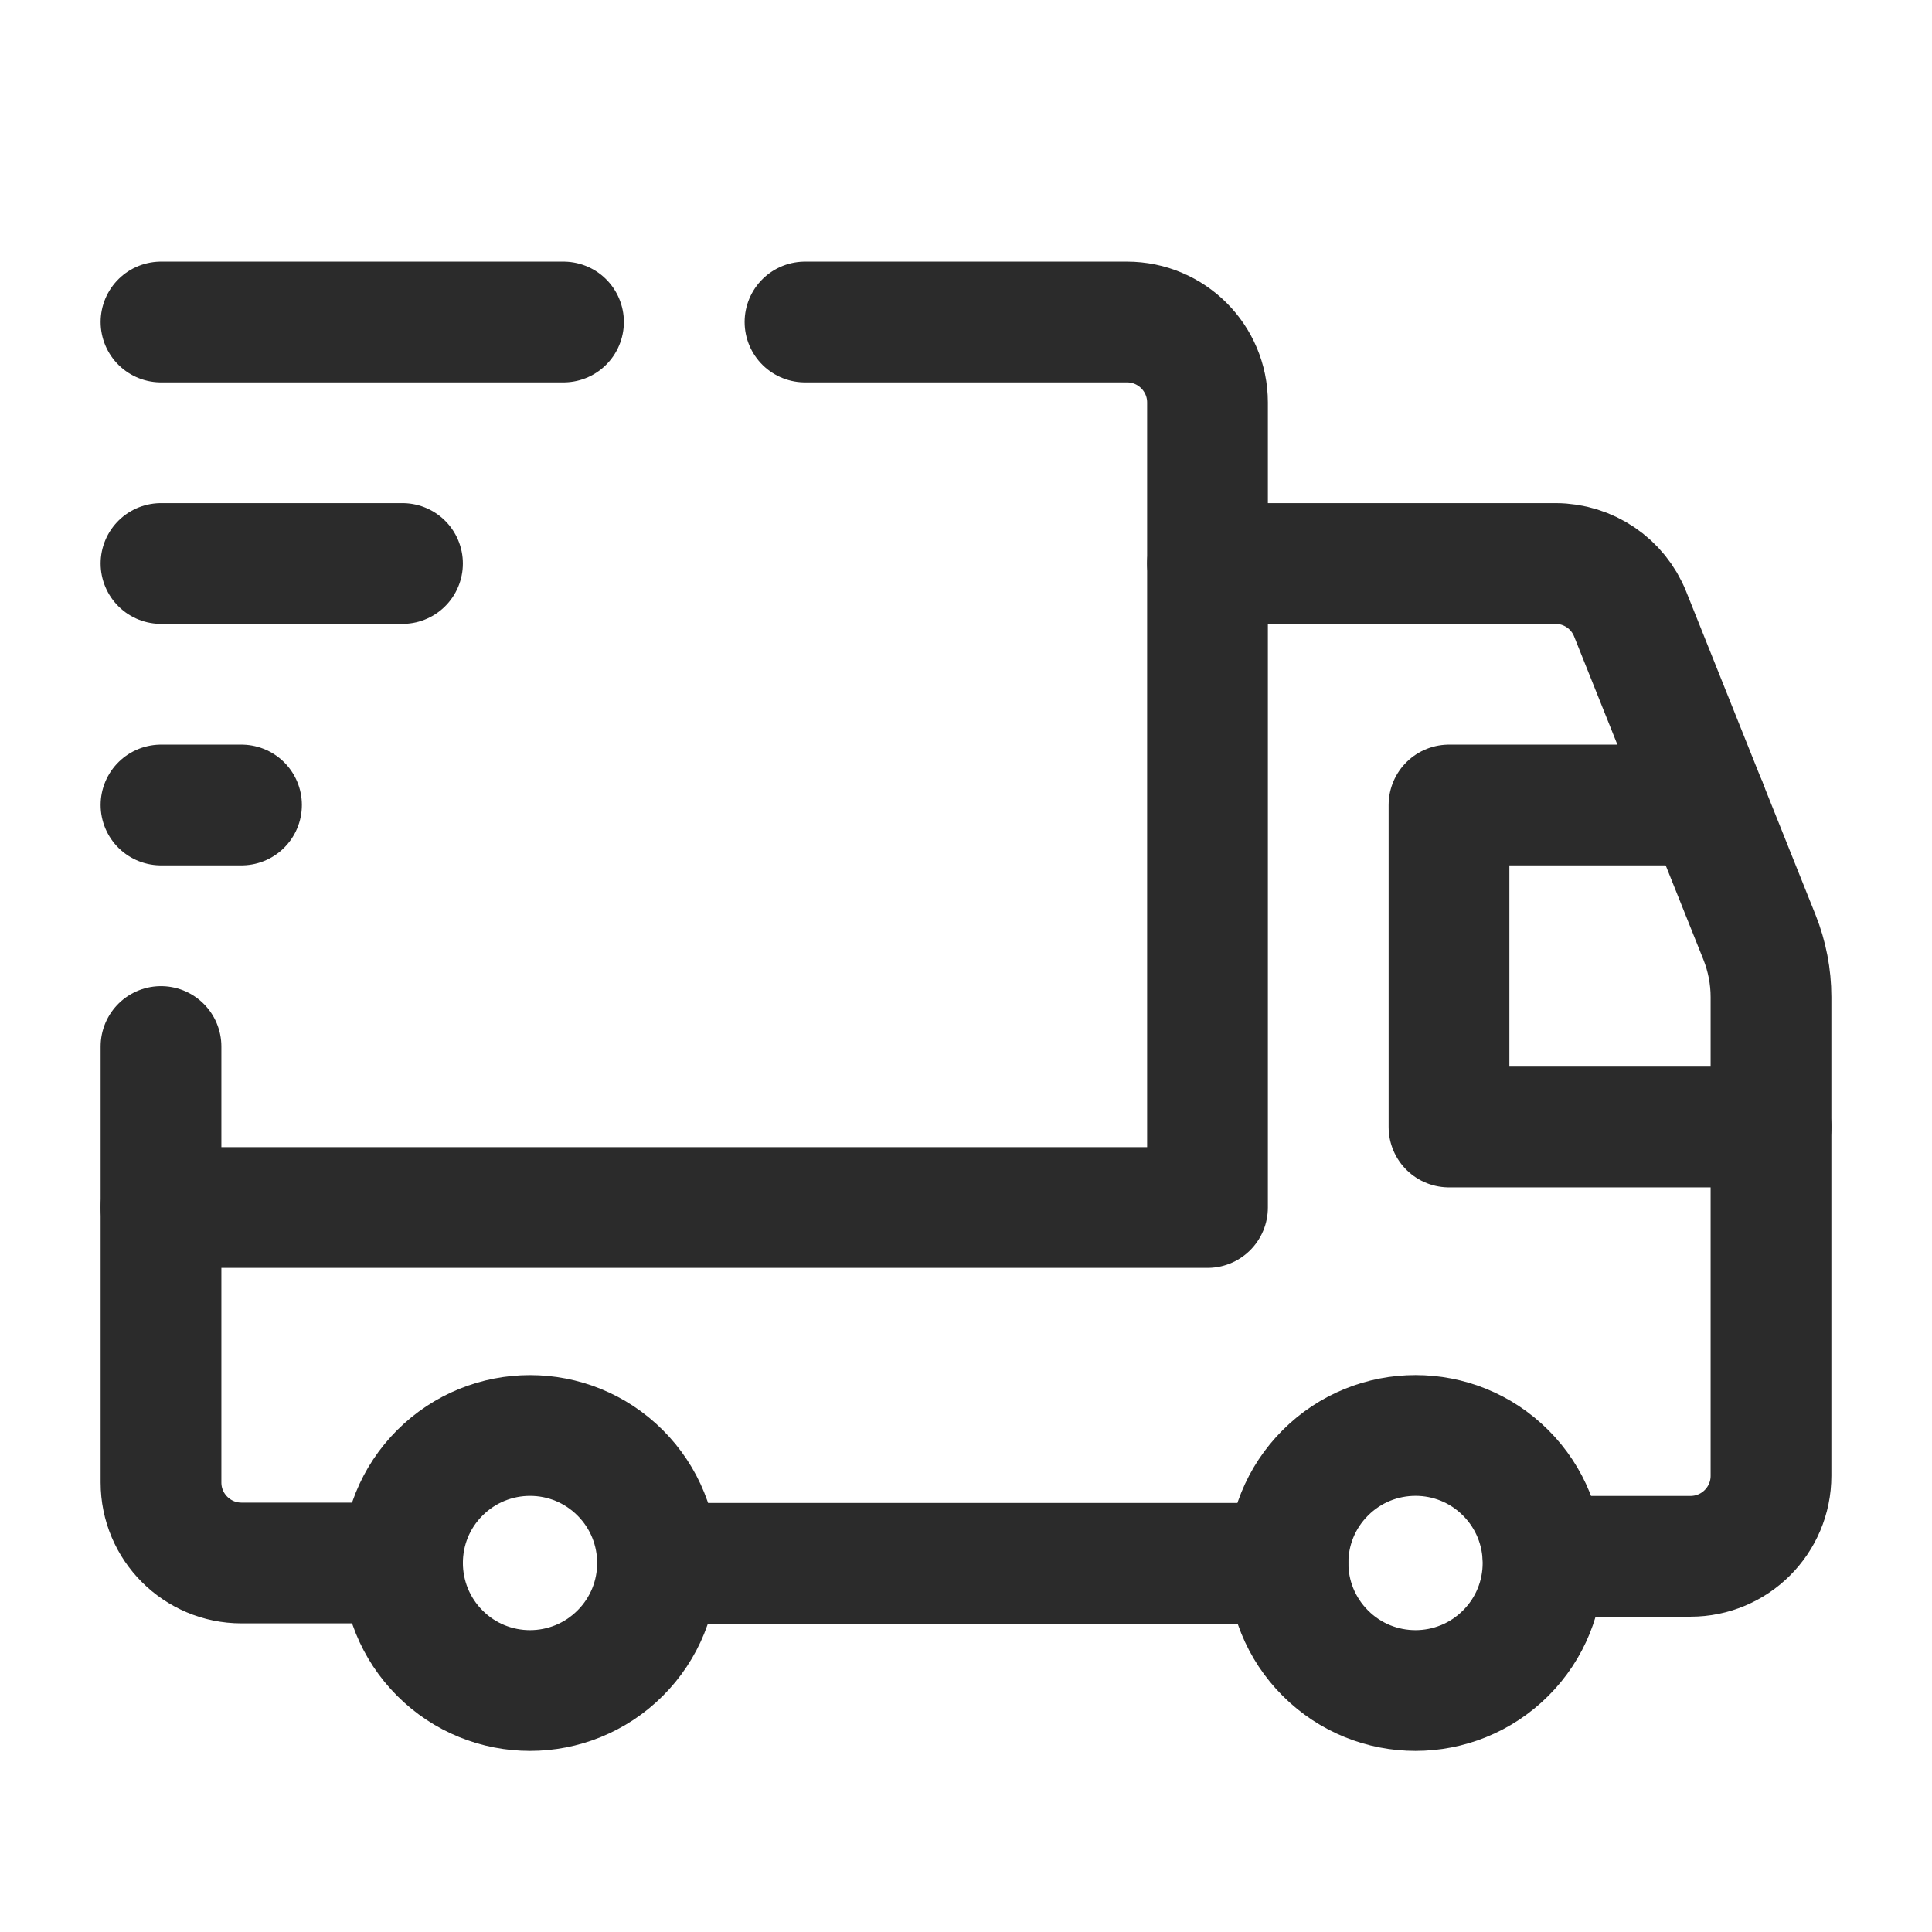
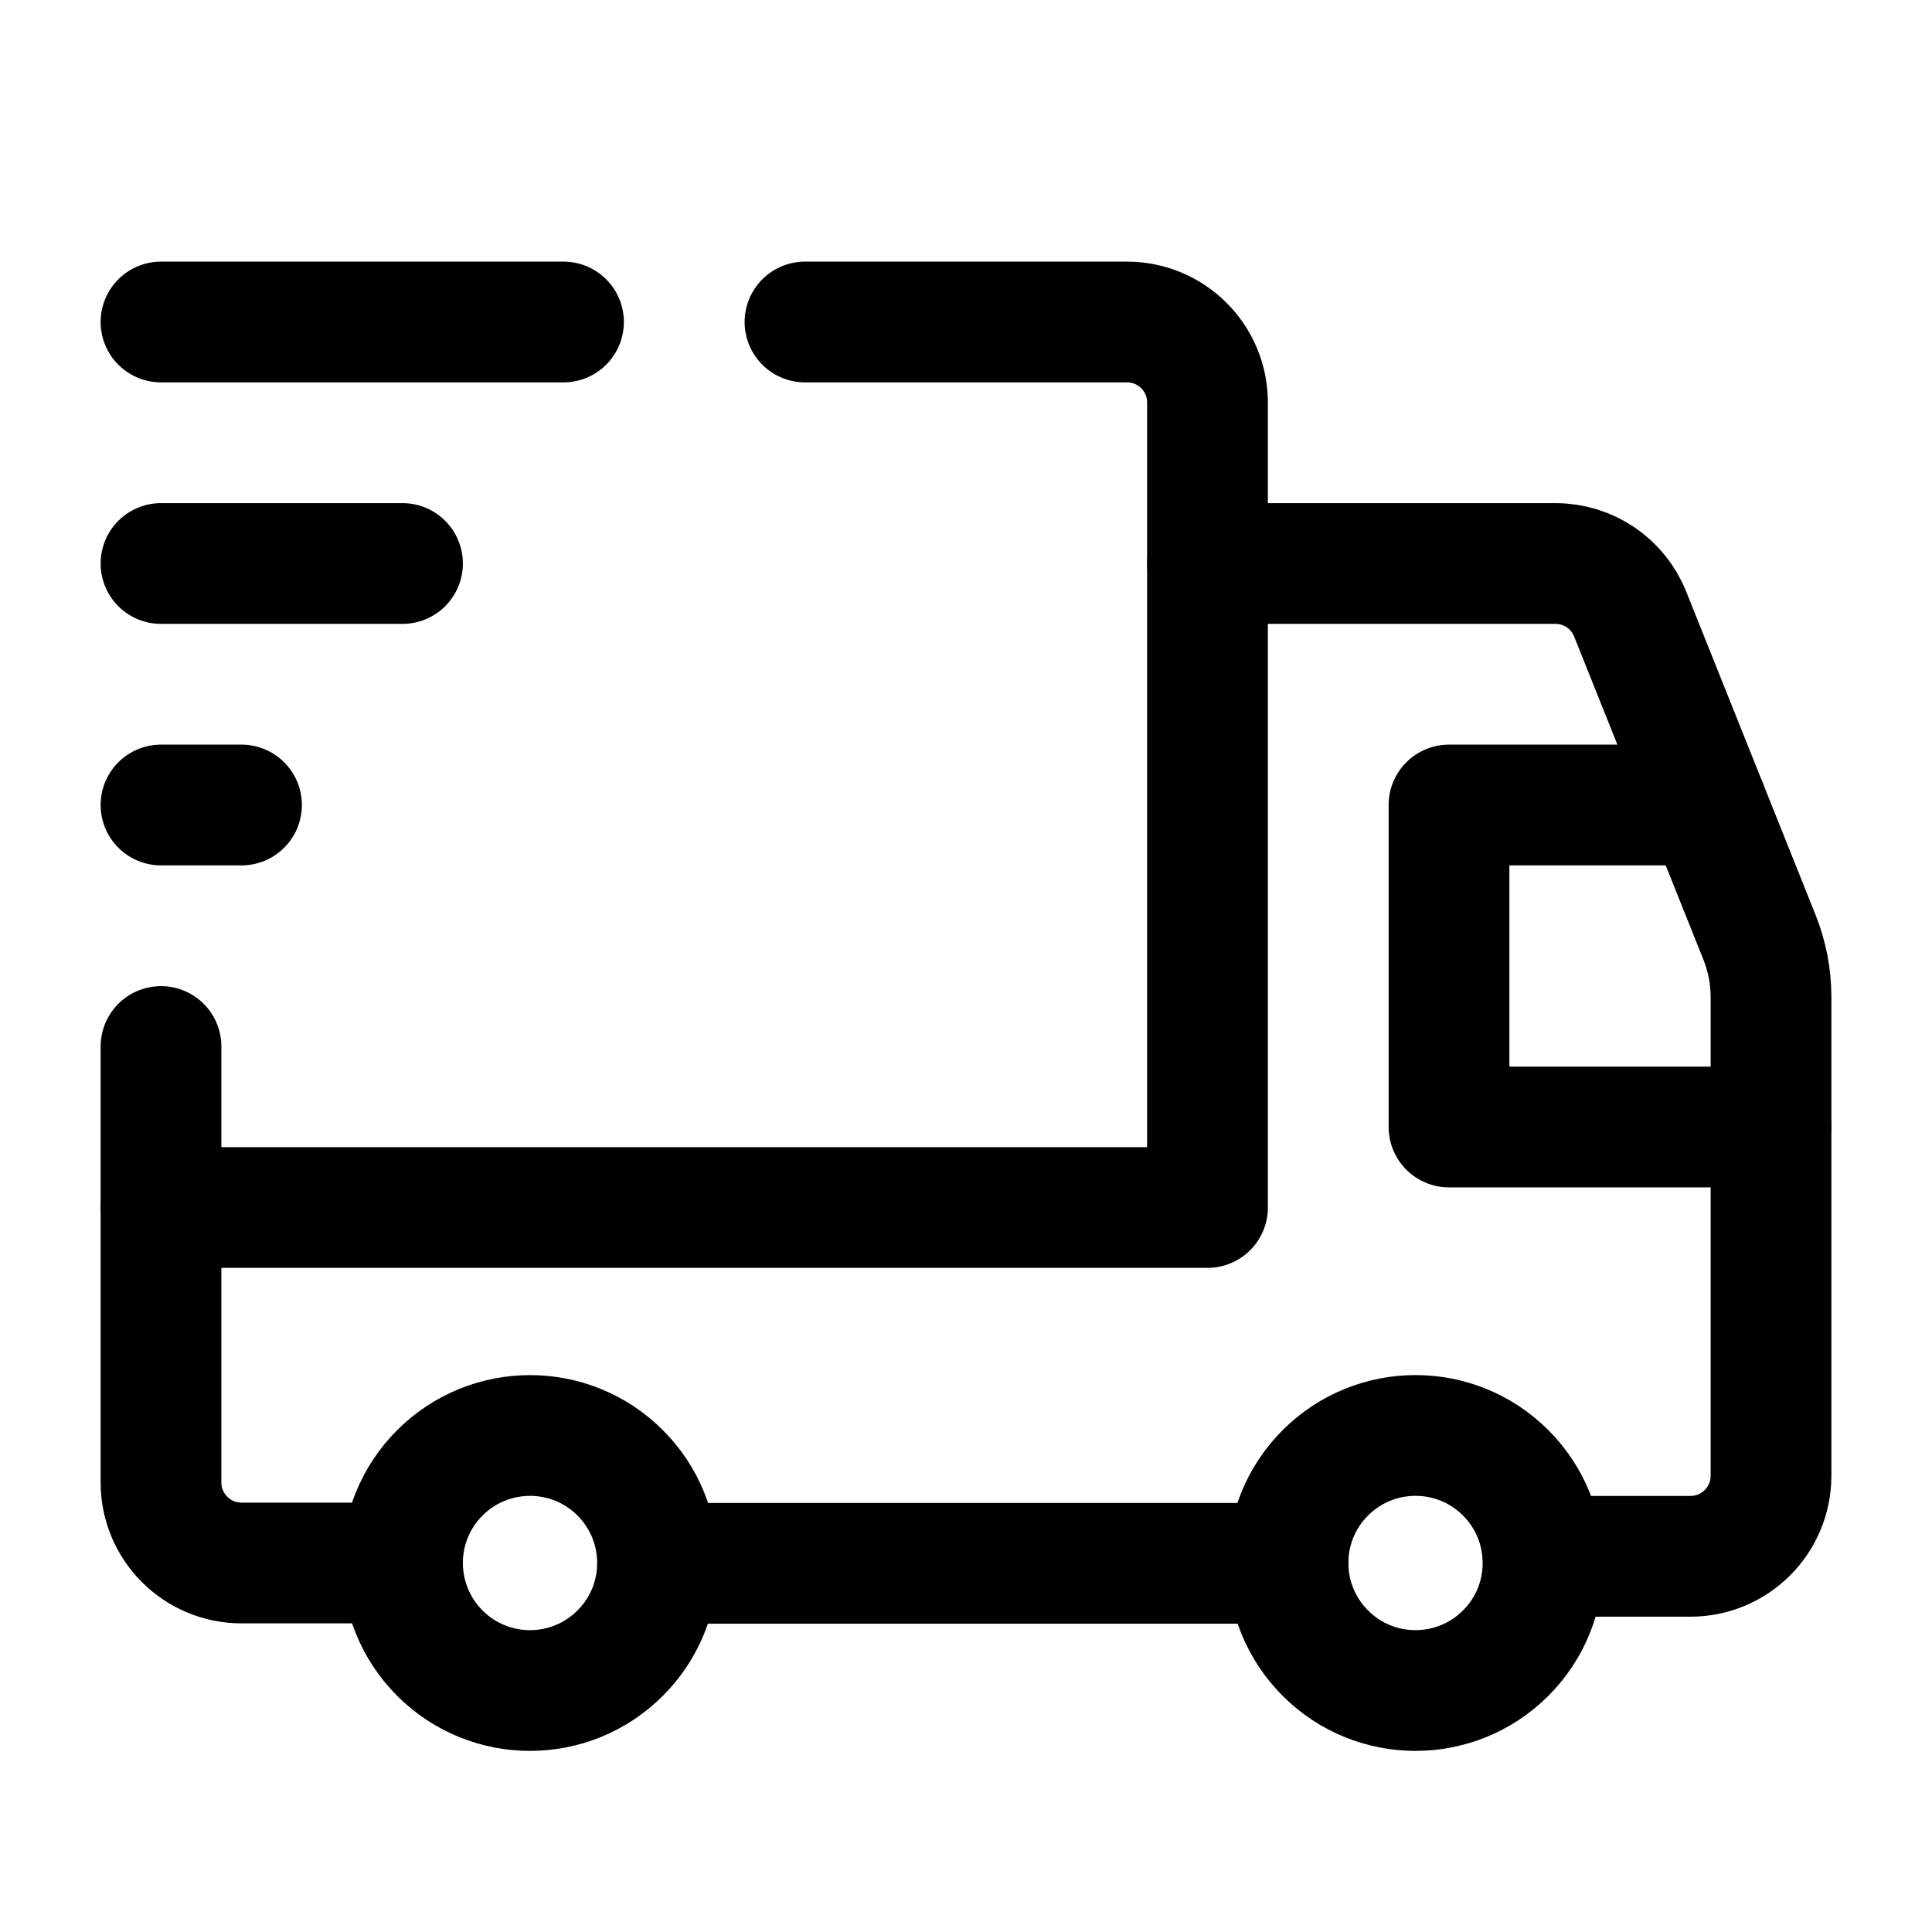
<svg xmlns="http://www.w3.org/2000/svg" width="24" height="24" viewBox="0 0 24 24" fill="none">
-   <path d="M18.704 18.296C19.323 18.915 19.323 19.918 18.704 20.536C18.085 21.155 17.082 21.155 16.464 20.536C15.845 19.917 15.845 18.914 16.464 18.296C17.083 17.677 18.086 17.677 18.704 18.296" stroke="#2B2B2B" stroke-width="1.5" stroke-linecap="round" stroke-linejoin="round" />
-   <path d="M7.704 18.296C8.323 18.915 8.323 19.918 7.704 20.536C7.085 21.155 6.082 21.155 5.464 20.536C4.846 19.917 4.845 18.914 5.464 18.296C6.083 17.678 7.085 17.677 7.704 18.296" stroke="#2B2B2B" stroke-width="1.5" stroke-linecap="round" stroke-linejoin="round" />
-   <path d="M10 4H14C14.552 4 15 4.448 15 5V15H2" stroke="#2B2B2B" stroke-width="1.5" stroke-linecap="round" stroke-linejoin="round" />
-   <path d="M5 19.416H3C2.448 19.416 2 18.968 2 18.416V13" stroke="#2B2B2B" stroke-width="1.5" stroke-linecap="round" stroke-linejoin="round" />
-   <path d="M15 7H19.323C19.732 7 20.1 7.249 20.251 7.629L21.857 11.643C21.951 11.879 22 12.131 22 12.385V18.333C22 18.885 21.552 19.333 21 19.333H19.169" stroke="#2B2B2B" stroke-width="1.5" stroke-linecap="round" stroke-linejoin="round" />
-   <path d="M16 19.42H8.17" stroke="#2B2B2B" stroke-width="1.5" stroke-linecap="round" stroke-linejoin="round" />
-   <path d="M22 14H18V10H21.2" stroke="#2B2B2B" stroke-width="1.5" stroke-linecap="round" stroke-linejoin="round" />
-   <path d="M2 4H7" stroke="#2B2B2B" stroke-width="1.5" stroke-linecap="round" stroke-linejoin="round" />
-   <path d="M2 7H5" stroke="#2B2B2B" stroke-width="1.5" stroke-linecap="round" stroke-linejoin="round" />
-   <path d="M3 10H2" stroke="#2B2B2B" stroke-width="1.5" stroke-linecap="round" stroke-linejoin="round" />
+   <path d="M18.704 18.296C19.323 18.915 19.323 19.918 18.704 20.536C18.085 21.155 17.082 21.155 16.464 20.536C15.845 19.917 15.845 18.914 16.464 18.296C17.083 17.677 18.086 17.677 18.704 18.296" stroke="currentColor" stroke-width="1.5" stroke-linecap="round" stroke-linejoin="round" />
+   <path d="M7.704 18.296C8.323 18.915 8.323 19.918 7.704 20.536C7.085 21.155 6.082 21.155 5.464 20.536C4.846 19.917 4.845 18.914 5.464 18.296C6.083 17.678 7.085 17.677 7.704 18.296" stroke="currentColor" stroke-width="1.5" stroke-linecap="round" stroke-linejoin="round" />
+   <path d="M10 4H14C14.552 4 15 4.448 15 5V15H2" stroke="currentColor" stroke-width="1.5" stroke-linecap="round" stroke-linejoin="round" />
+   <path d="M5 19.416H3C2.448 19.416 2 18.968 2 18.416V13" stroke="currentColor" stroke-width="1.5" stroke-linecap="round" stroke-linejoin="round" />
+   <path d="M15 7H19.323C19.732 7 20.1 7.249 20.251 7.629L21.857 11.643C21.951 11.879 22 12.131 22 12.385V18.333C22 18.885 21.552 19.333 21 19.333H19.169" stroke="currentColor" stroke-width="1.5" stroke-linecap="round" stroke-linejoin="round" />
+   <path d="M16 19.42H8.17" stroke="currentColor" stroke-width="1.5" stroke-linecap="round" stroke-linejoin="round" />
+   <path d="M22 14H18V10H21.2" stroke="currentColor" stroke-width="1.5" stroke-linecap="round" stroke-linejoin="round" />
+   <path d="M2 4H7" stroke="currentColor" stroke-width="1.5" stroke-linecap="round" stroke-linejoin="round" />
+   <path d="M2 7H5" stroke="currentColor" stroke-width="1.5" stroke-linecap="round" stroke-linejoin="round" />
+   <path d="M3 10H2" stroke="currentColor" stroke-width="1.5" stroke-linecap="round" stroke-linejoin="round" />
</svg>
